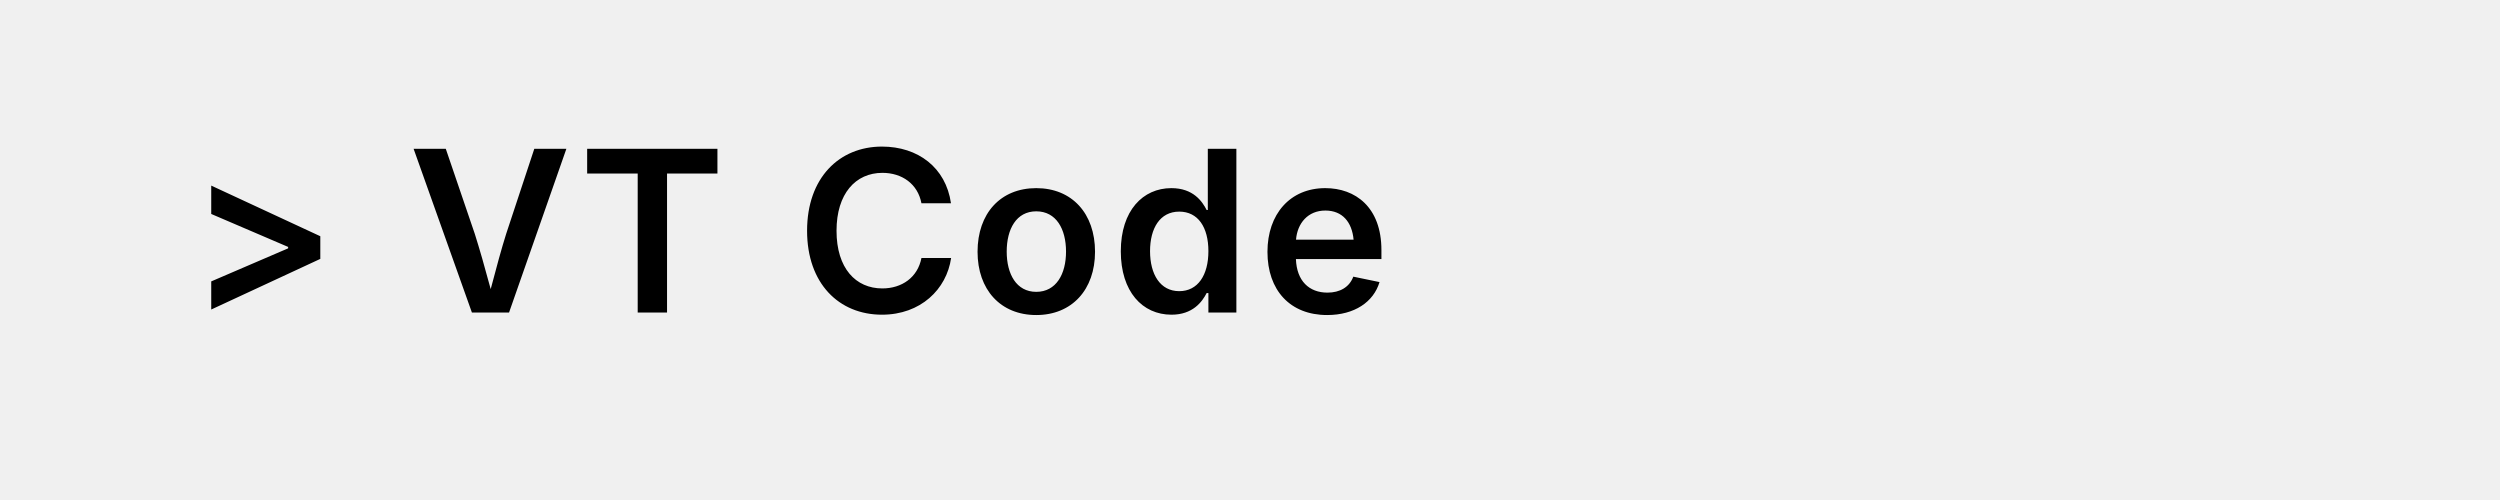
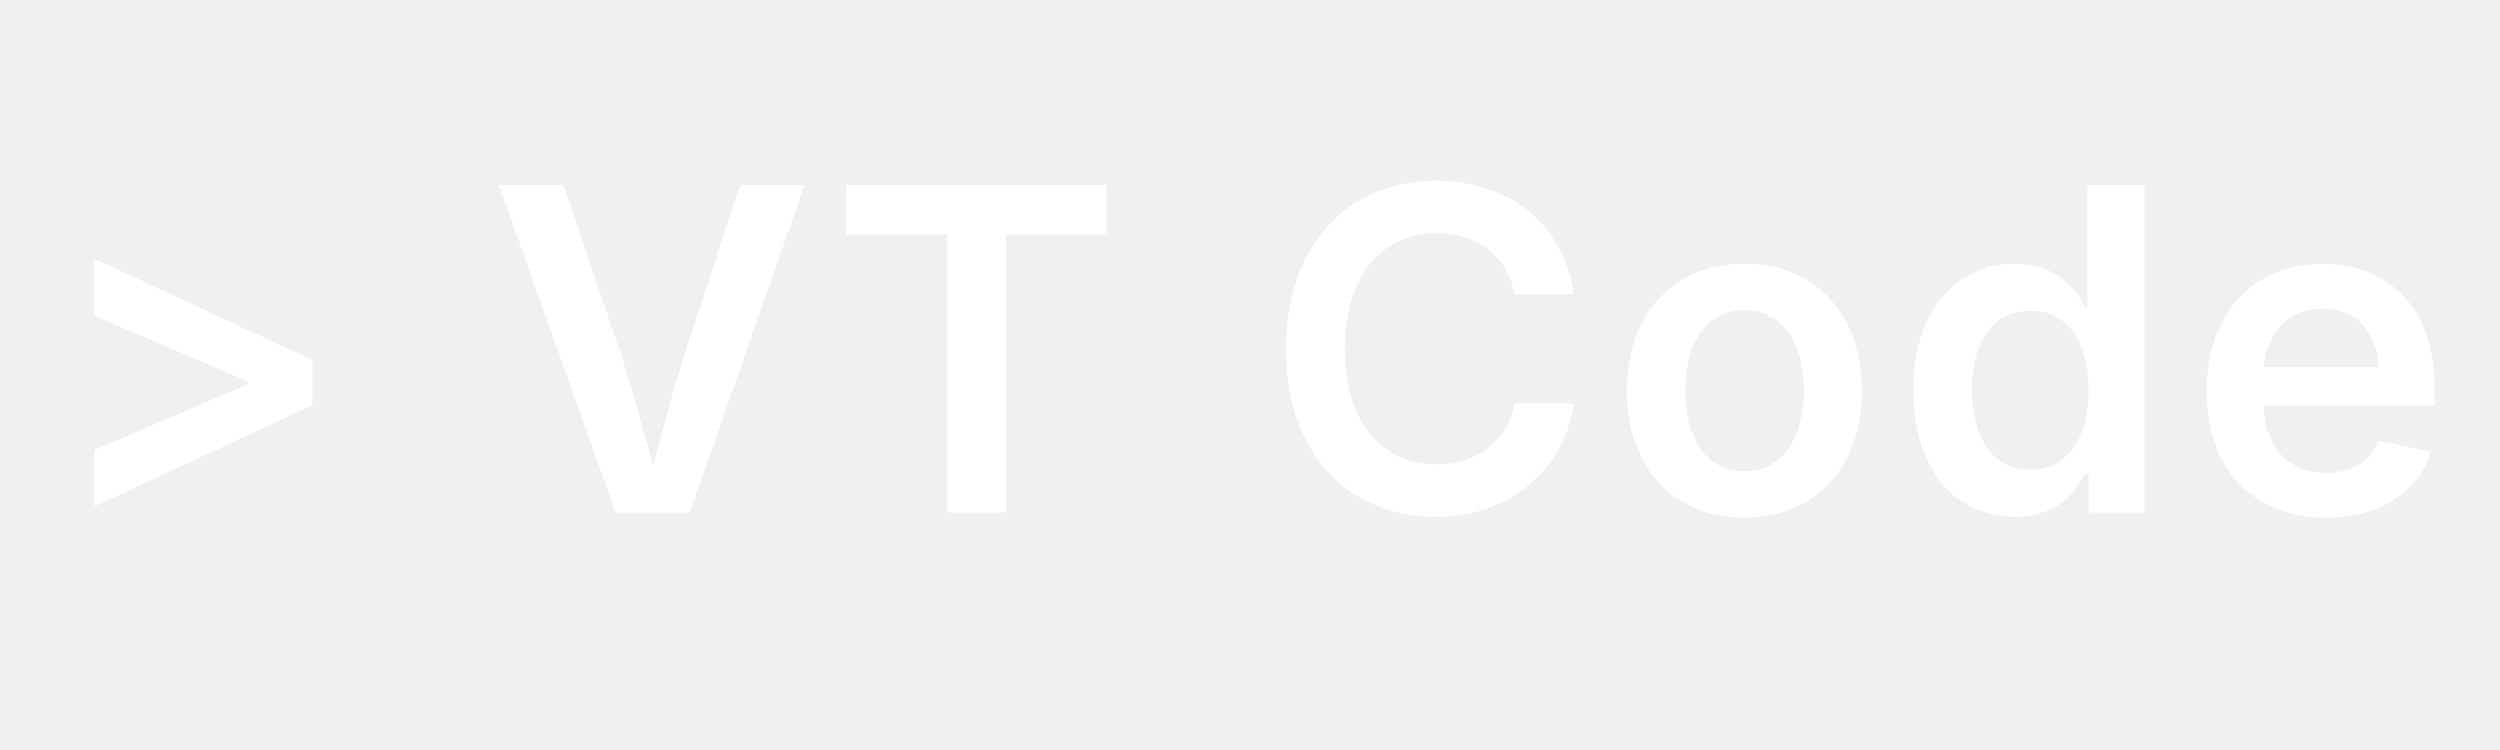
- <svg xmlns="http://www.w3.org/2000/svg" width="800" height="160" viewBox="0 0 800 160">
-   <text x="60" y="100" font-family="SF Pro Display,-apple-system,BlinkMacSystemFont,sans-serif" font-size="72" font-weight="600" letter-spacing="2">
+ <svg xmlns="http://www.w3.org/2000/svg" width="400" height="120" viewBox="0 0 400 120">
+   <text x="200" y="82" text-anchor="middle" font-family="SF Pro Display,-apple-system,BlinkMacSystemFont,sans-serif" font-size="72" font-weight="600" letter-spacing="2" fill="#fff">
    &gt; VT Code
  </text>
</svg>
